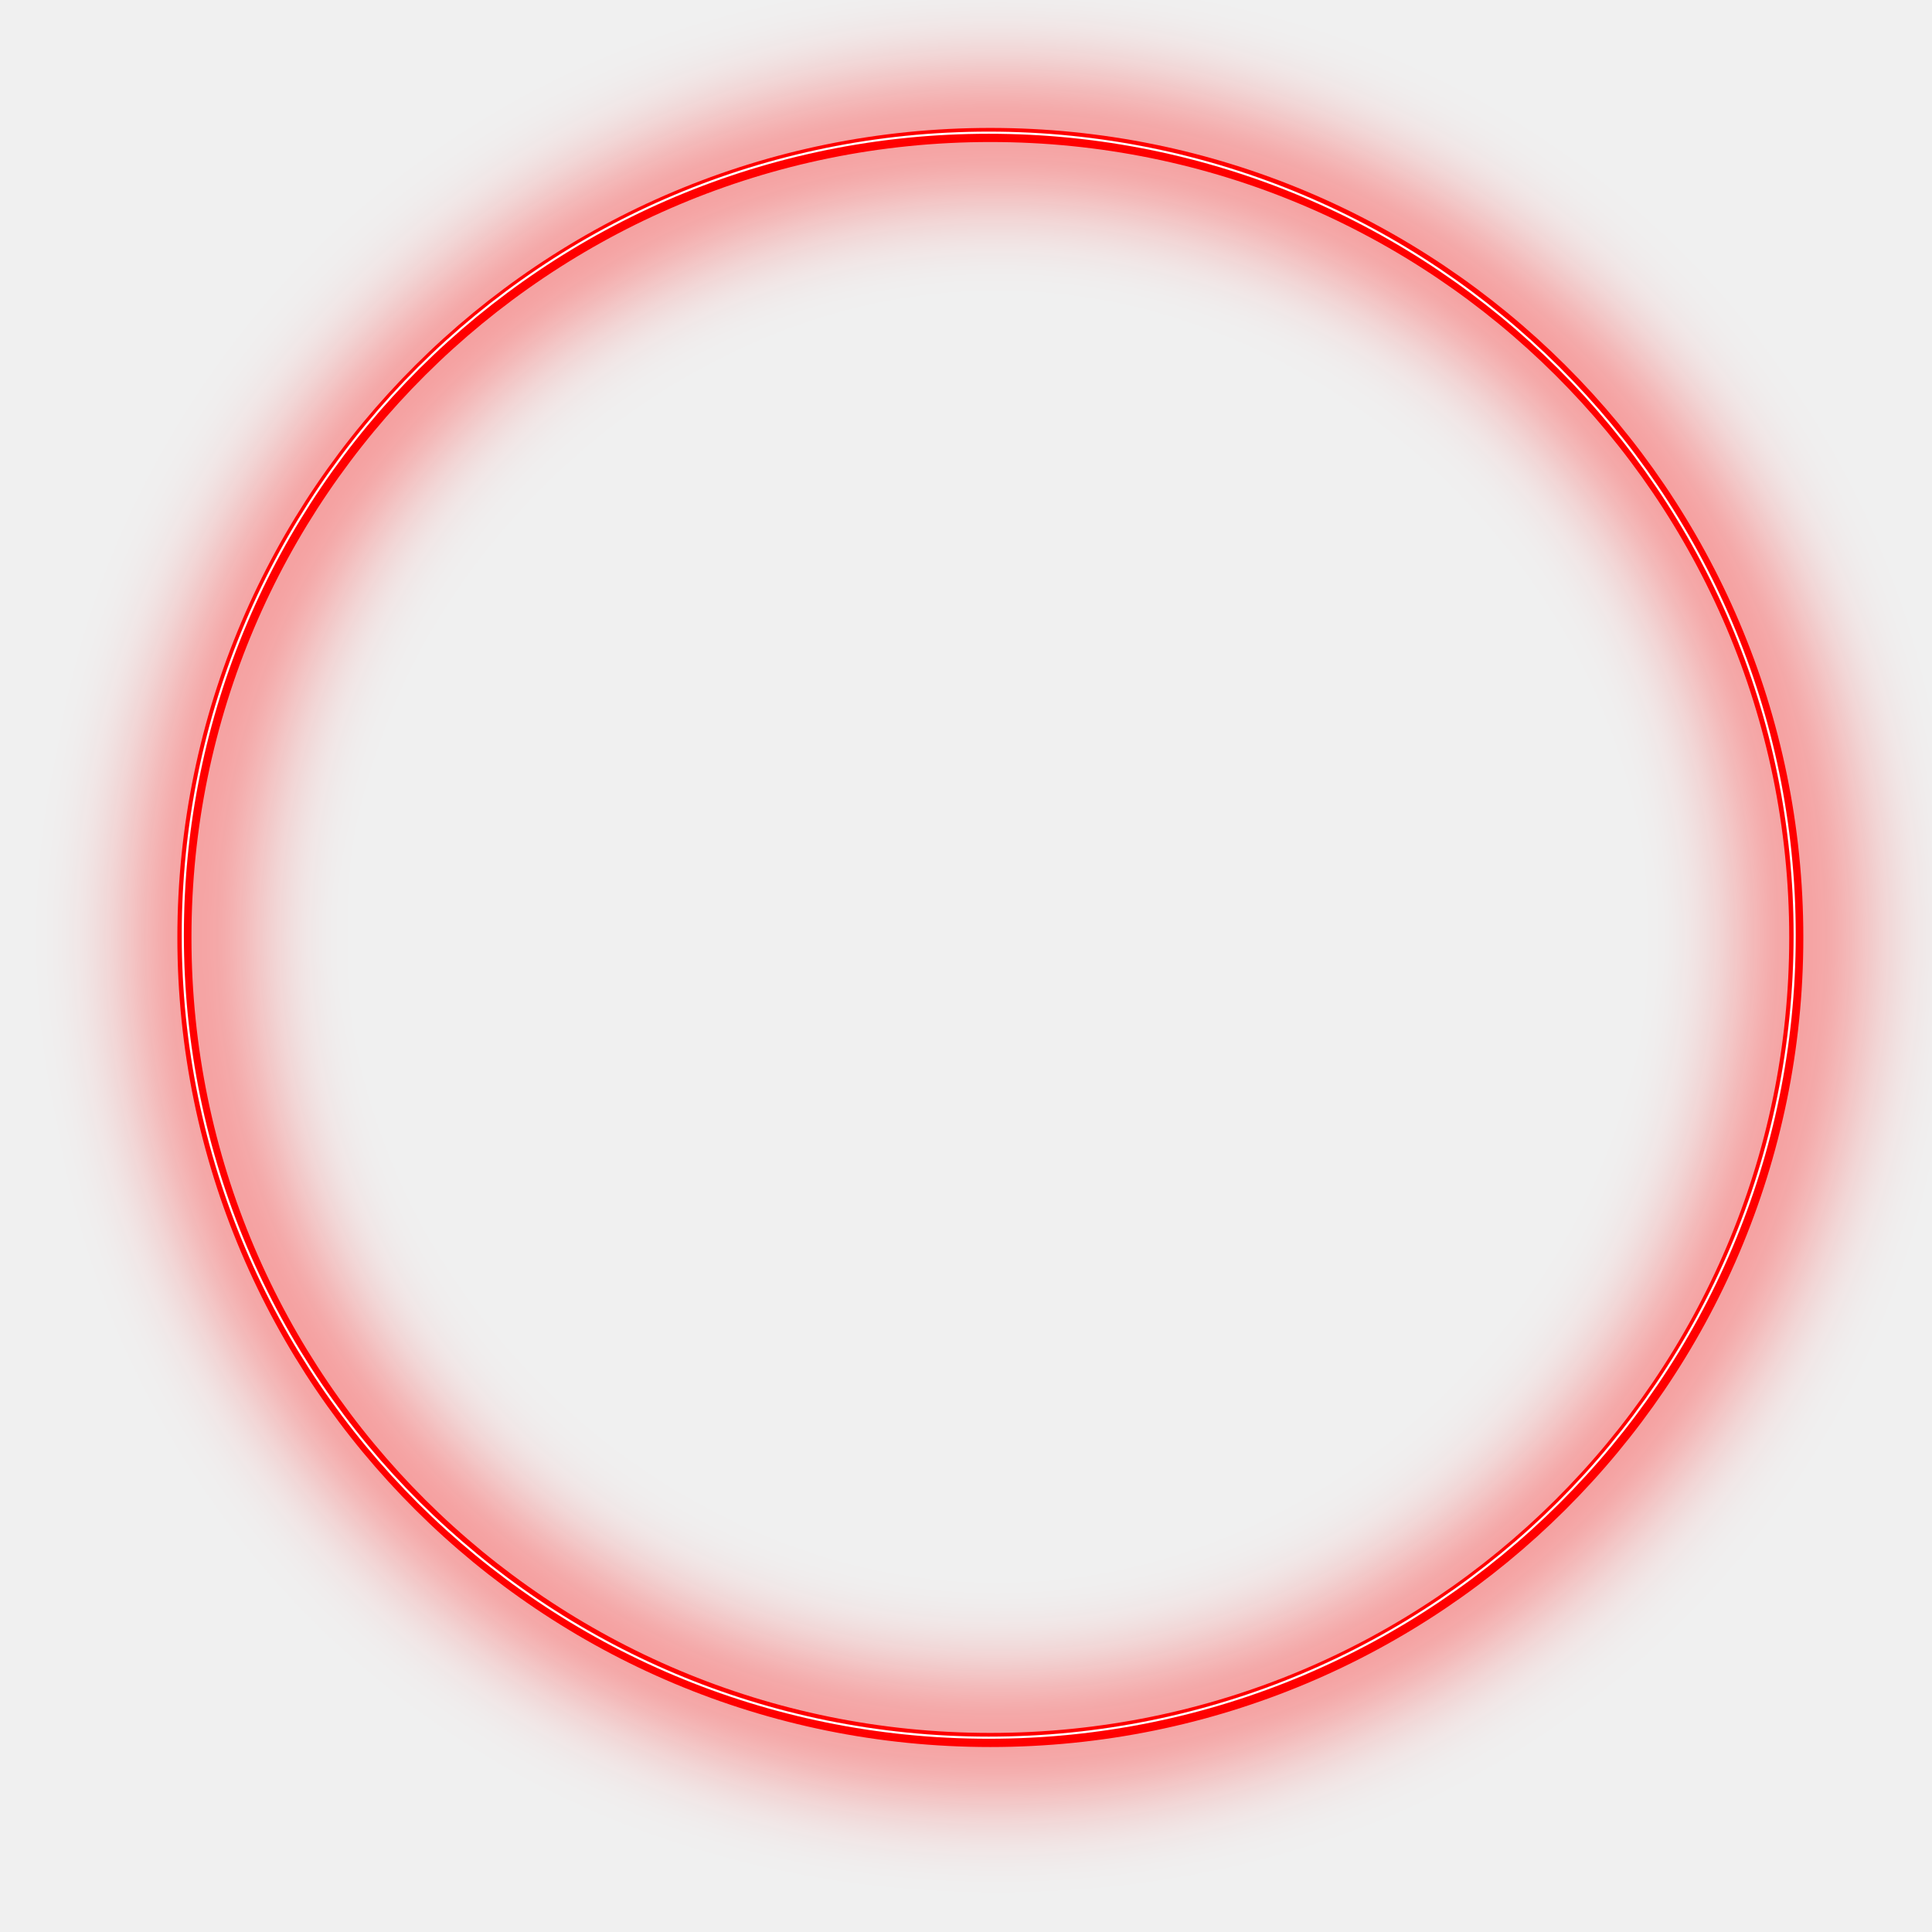
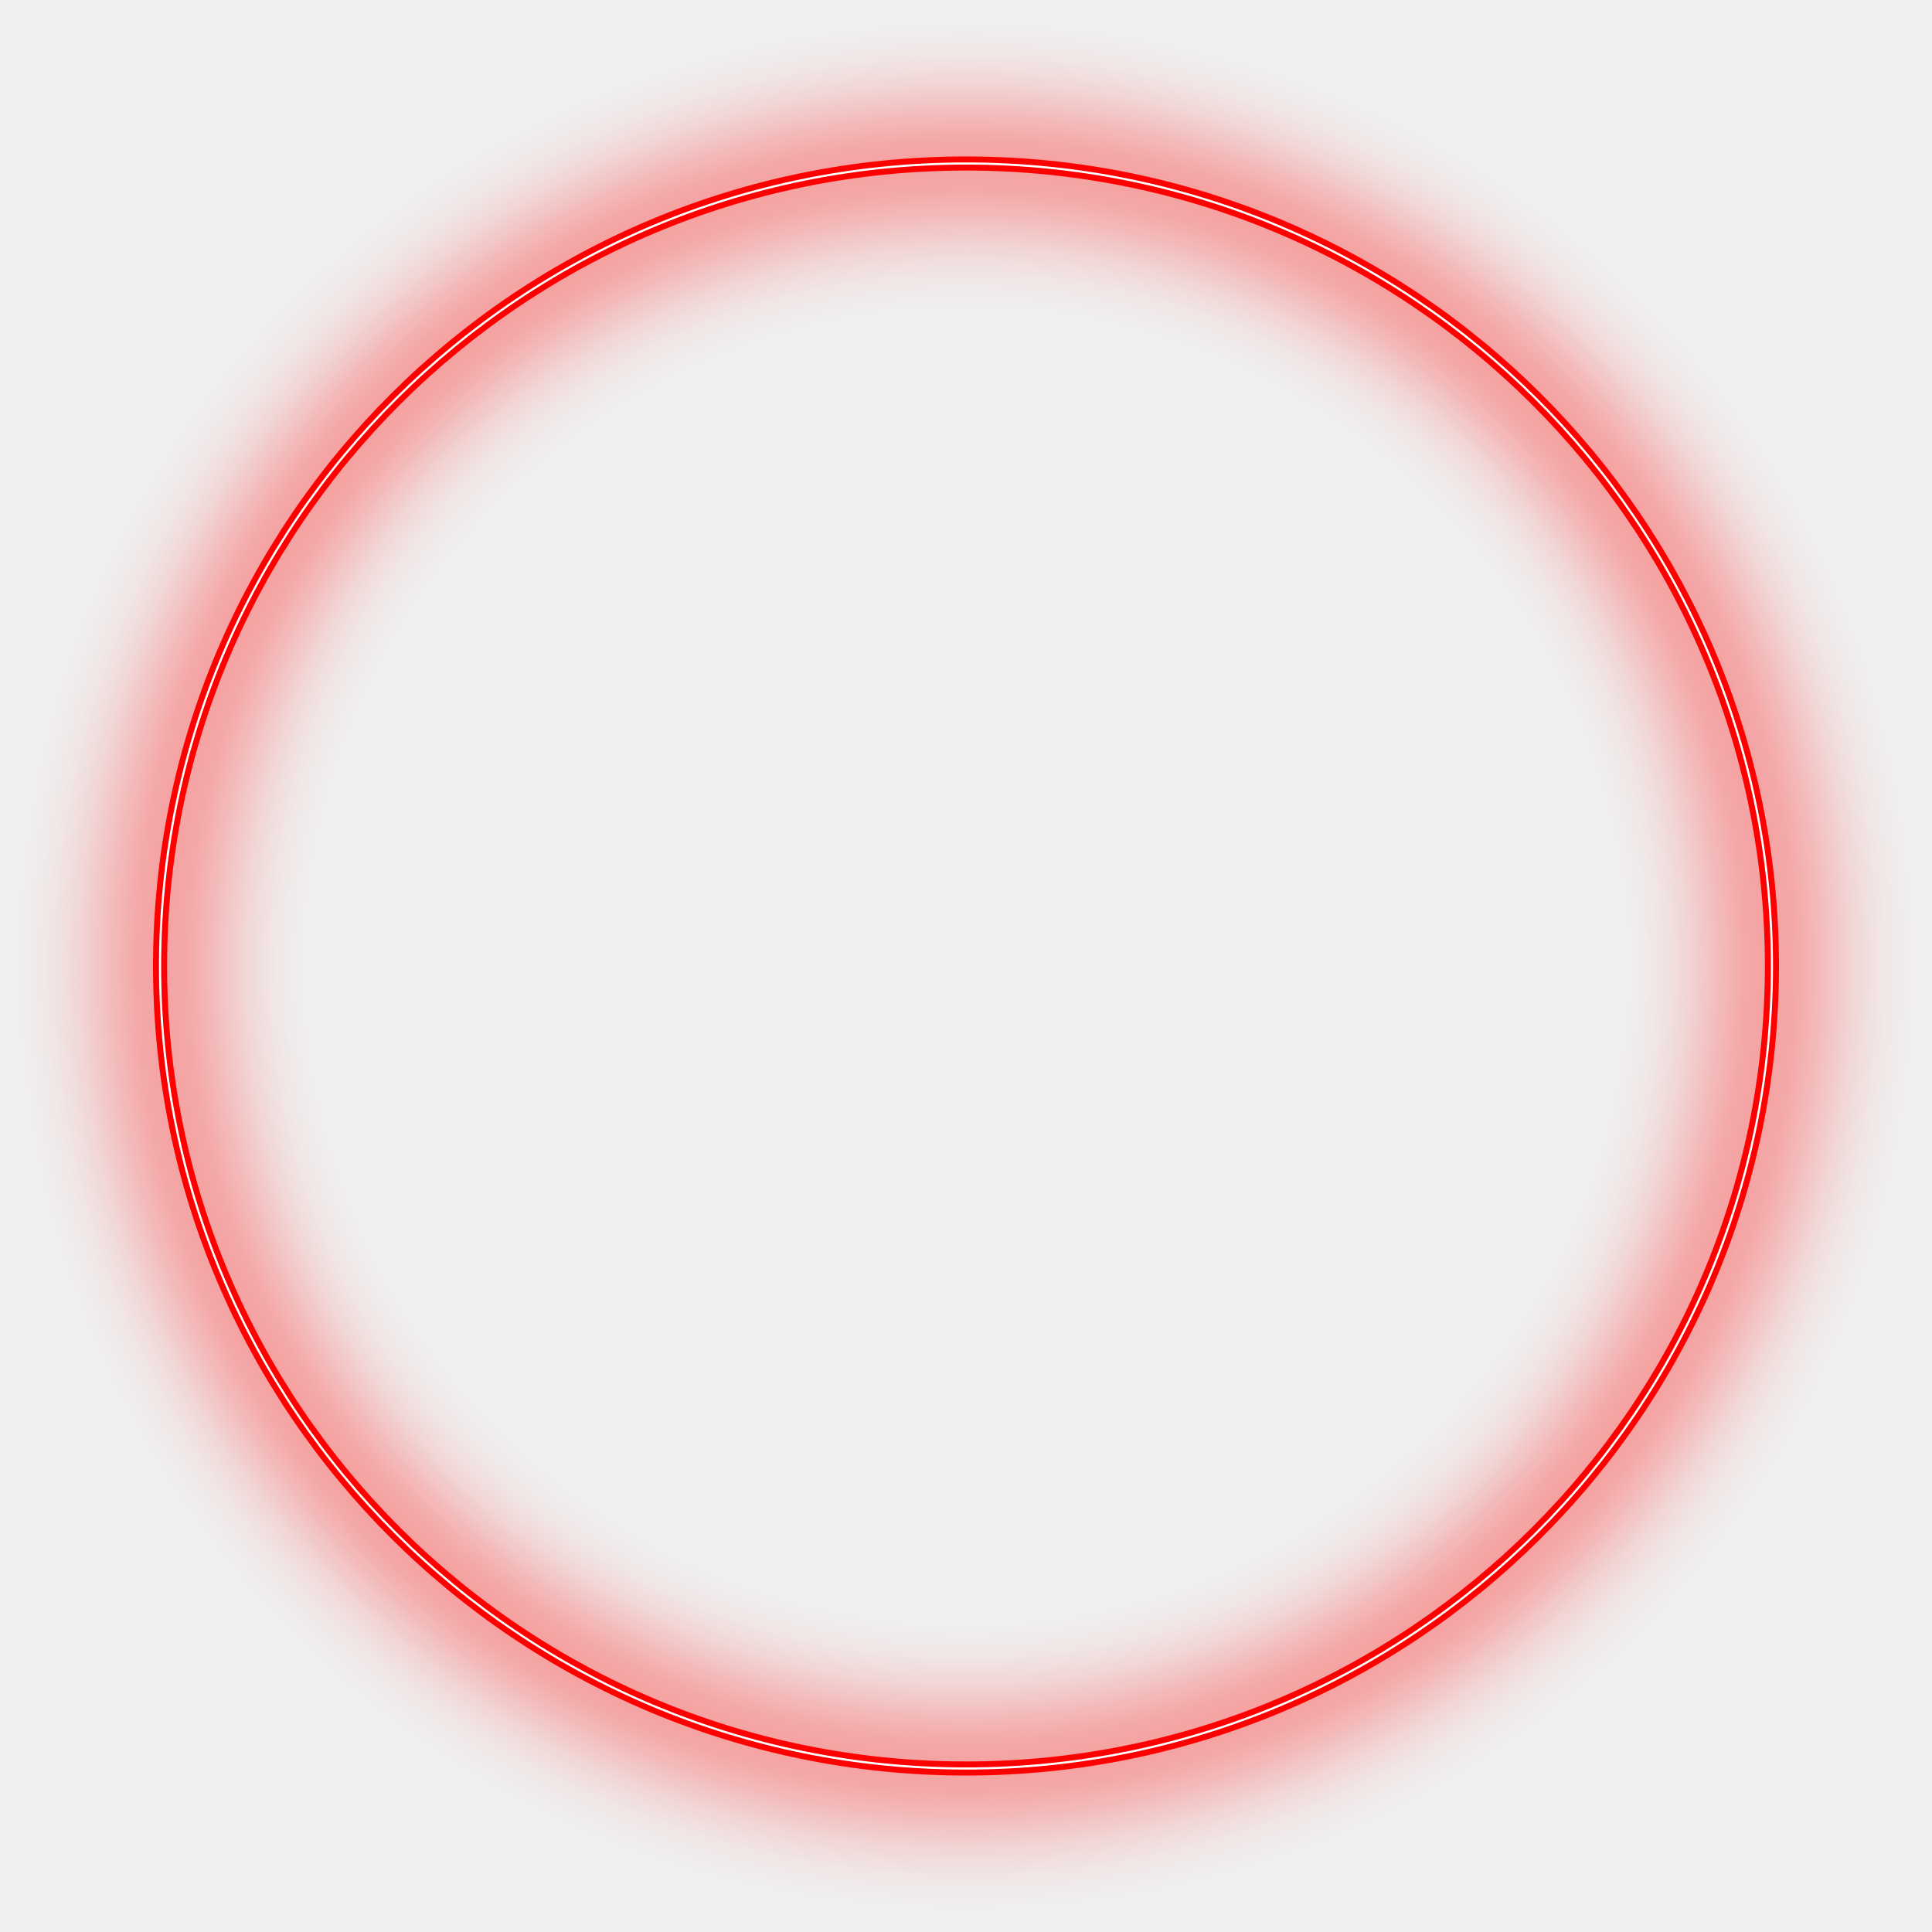
<svg xmlns="http://www.w3.org/2000/svg" width="512" height="512" viewBox="0 0 512 512" version="1.1" id="svg1">
  <defs id="defs1">
    <filter style="color-interpolation-filters:sRGB" id="filter3" x="-0.097" y="-0.097" width="1.193" height="1.193">
      <feGaussianBlur stdDeviation="6.025" id="feGaussianBlur3" />
    </filter>
  </defs>
  <g id="layer2">
    <g id="layer1">
-       <circle style="mix-blend-mode:normal;fill:none;stroke:#ff0000;stroke-width:4.934;stroke-dasharray:none;stroke-opacity:1;filter:url(#filter3)" id="path1" cx="237.278" cy="203.654" r="87.499" transform="matrix(2.440967,0,0,2.430563,-314.8348,-246.7528)" />
-       <ellipse style="fill:#fd0000;fill-opacity:0;stroke:#ff0000;stroke-width:3.736;stroke-dasharray:none;stroke-opacity:1" id="circle3" cx="262.452" cy="248.44" rx="213.581" ry="212.671" />
+       <circle style="mix-blend-mode:normal;fill:none;stroke:#ff0000;stroke-width:4.934;stroke-dasharray:none;stroke-opacity:1;filter:url(#filter3)" id="path1" cx="237.278" cy="203.654" r="87.499" transform="matrix(2.440967,0,0,2.430563,-323.1868,-238.9932)" />
+       <ellipse style="fill:#fd0000;fill-opacity:0;stroke:#ff0000;stroke-width:3.736;stroke-dasharray:none;stroke-opacity:1" id="circle3" cx="256" cy="256" rx="213.581" ry="212.671" />
    </g>
-     <ellipse style="fill:#000000;fill-opacity:0;stroke:#ffffff;stroke-width:0.57;stroke-dasharray:none" id="circle1-5" cx="262.026" cy="247.835" rx="213.581" ry="212.671" />
+     <ellipse style="fill:#000000;fill-opacity:0;stroke:#ffffff;stroke-width:0.57;stroke-dasharray:none" id="circle1-5" cx="256" cy="256" rx="213.581" ry="212.671" />
  </g>
</svg>
